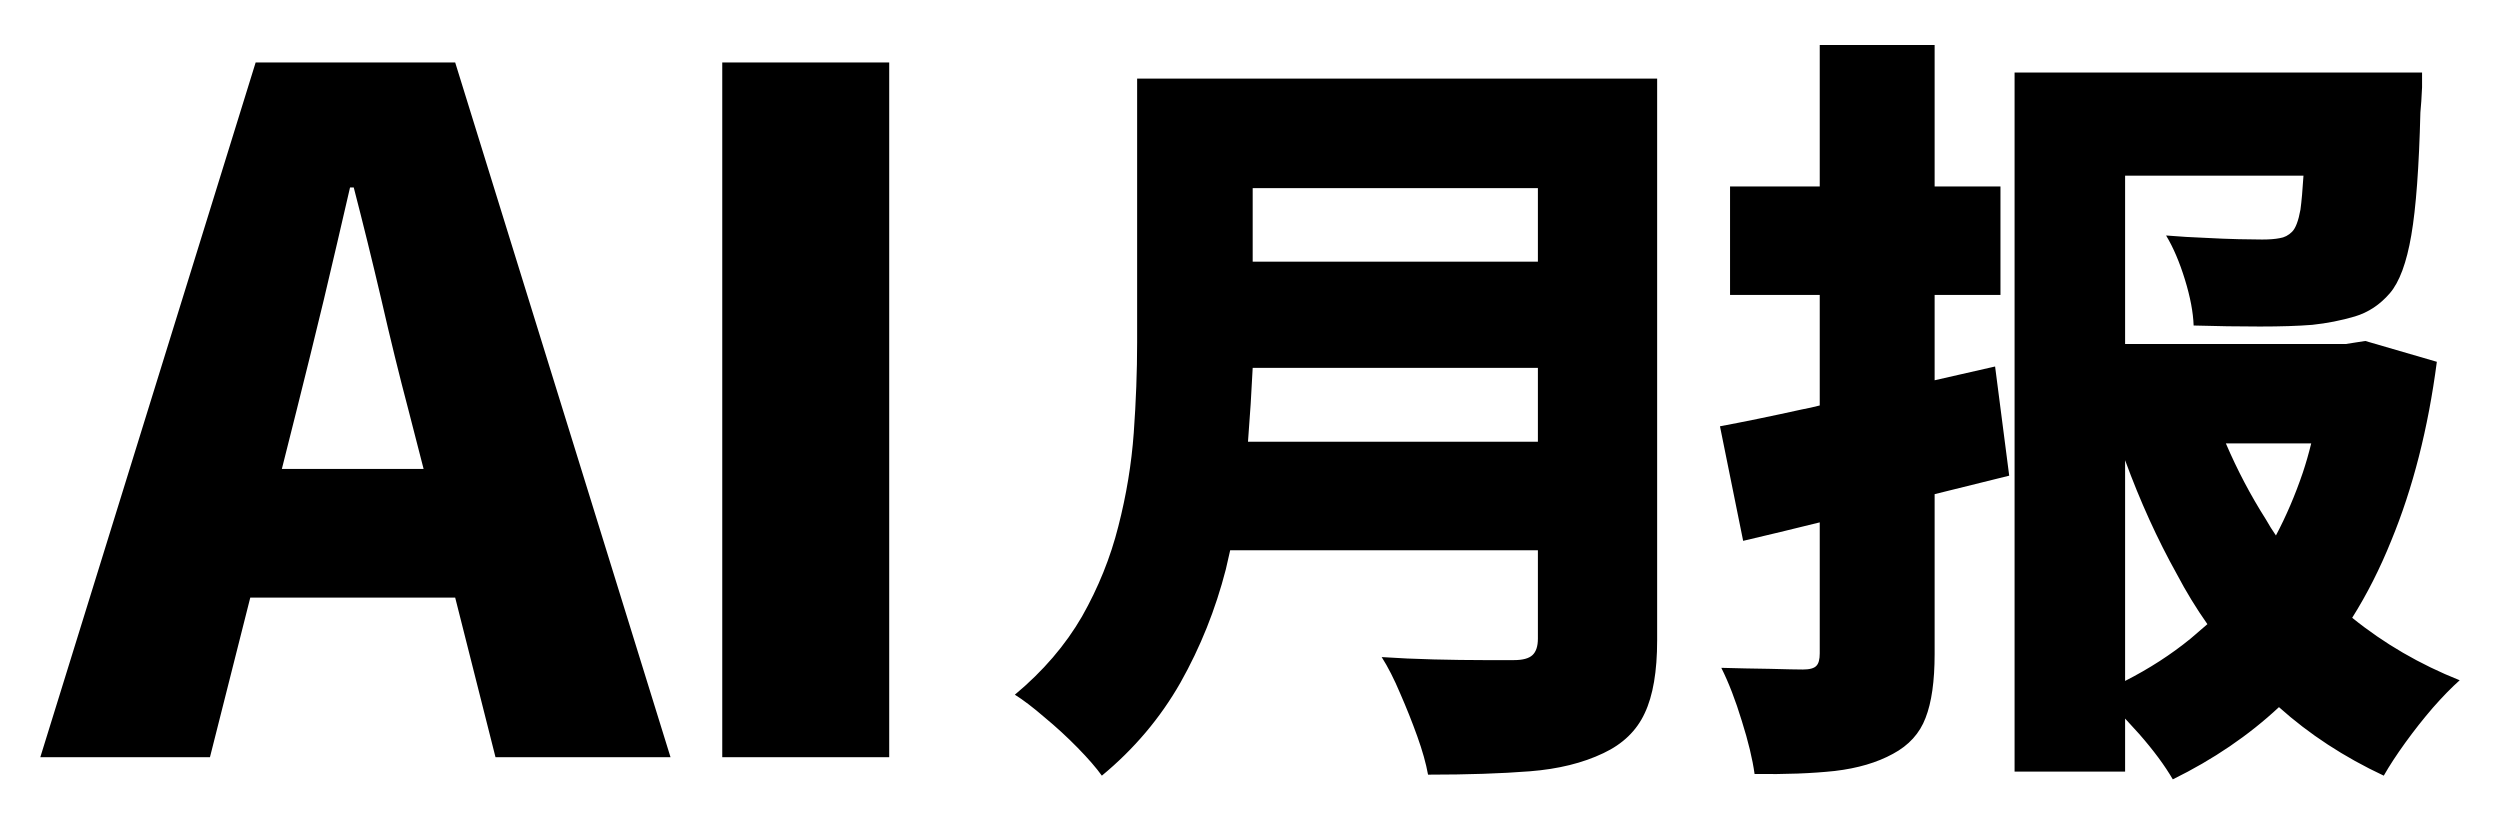
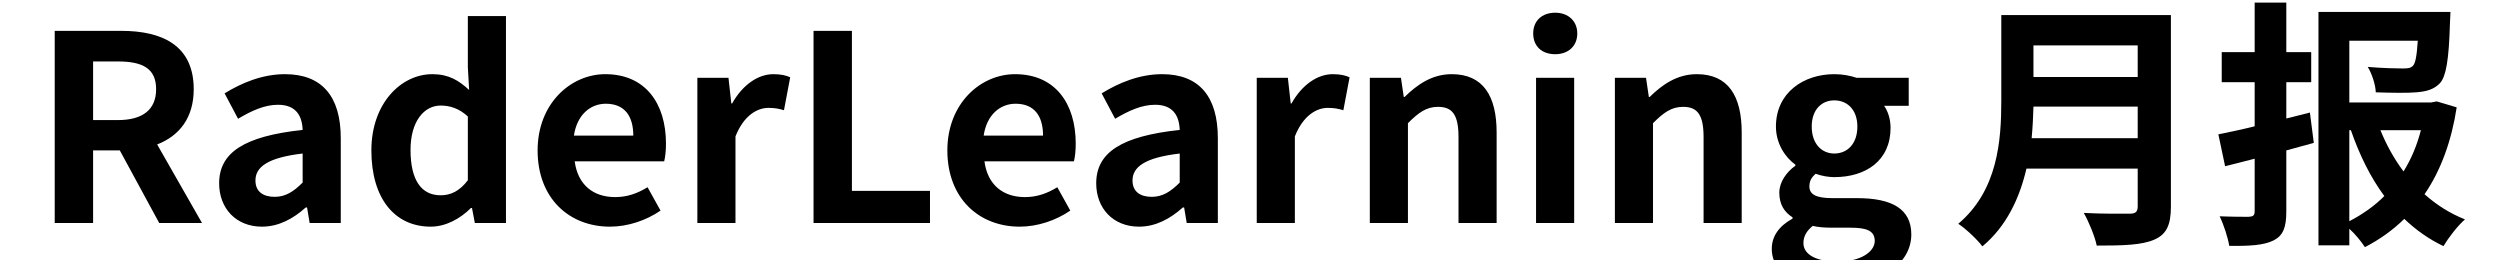
- <svg xmlns="http://www.w3.org/2000/svg" viewBox="0 -122.0 744.2 244.0">
-   <path id="accent" d="M62.5 103.4L12 103.4L76.1-103.4L135.5-103.4L199.6 103.4L147.5 103.4L135.5 55.9L74.5 55.9L62.5 103.4ZM83.9 17.6L126.1 17.6L121.6 0.1Q117.5-15.4 113.5-32.9Q109.4-50.4 105.3-66.2L105.3-66.2L104.2-66.2Q100.5-50.1 96.4-32.8Q92.2-15.4 88.3 0.1L88.3 0.1L83.9 17.6Z M264.7 103.4L215.0 103.4L215.0-103.4L264.7-103.4L264.7 103.4Z" />
-   <path id="ink" d="M338.5-20.0L338.5-98.6L493.3-98.6L493.3 68.6Q493.3 82.5 489.6 90.3Q486.0 98.1 477.3 102.2L477.3 102.2Q468.1 106.6 455.4 107.6Q442.7 108.6 425.1 108.6L425.1 108.6Q424.2 103.6 421.9 97.2Q419.6 90.8 416.8 84.4Q414.1 78.0 411.3 73.6L411.3 73.6Q418.7 74.1 426.8 74.3Q434.9 74.5 441.6 74.5L441.6 74.5L450.7 74.5Q454.6 74.5 456.2 73.0Q457.8 71.5 457.8 68.1L457.8 68.1L457.8 41.8L366.2 41.8Q365.5 44.8 364.9 47.5L364.9 47.5Q360.3 65.4 351.4 81.2Q342.4 97.0 328.0 108.9L328.0 108.9Q325.5 105.4 320.8 100.6Q316.1 95.8 310.9 91.5Q305.8 87.1 302.1 84.8L302.1 84.8Q314.7 74.3 322.1 61.5Q329.4 48.6 332.9 34.7Q336.5 20.7 337.5 6.8Q338.5-7.2 338.5-20.0L338.5-20.0ZM457.8-12.5L372.9-12.5Q372.4-1.9 371.5 9.5L371.5 9.5L457.8 9.5L457.8-12.5ZM457.8-66.0L372.9-66.0L372.9-44.1L457.8-44.1L457.8-66.0Z M599.7 107.7L599.7-100.4L721.0-100.4L721.0-96.0Q720.8-91.5 720.5-88.5L720.5-88.5Q719.9-64.2 717.8-52.0Q715.7-39.7 711.4-34.7Q707.0-29.6 701.0-27.8Q694.9-26.0 688.3-25.3L688.3-25.3Q682.1-24.8 672.7-24.8Q663.3-24.8 653.0-25.1L653.0-25.1Q652.8-31.0 650.4-38.8Q648.0-46.6 644.8-51.9L644.8-51.9Q650.9-51.4 656.4-51.2Q661.9-50.9 666.4-50.8Q670.9-50.7 673.4-50.7L673.4-50.7Q676.6-50.7 678.6-51.1Q680.7-51.4 682.3-53.0Q683.9-54.6 684.8-59.6L684.8-59.6Q685.3-63.3 685.7-69.7L685.7-69.7L632.6-69.7L632.6-19.6L698.3-19.6L704.1-20.5L725.4-14.3Q721.5 15.5 711.8 39.0L711.8 39.0Q706.8 51.4 700.2 61.9L700.2 61.9Q714.4 73.4 732.2 80.5L732.2 80.5Q728.6 83.7 724.2 88.7Q719.9 93.7 716.0 99.1Q712.1 104.5 709.6 108.9L709.6 108.9Q691.9 100.6 678.4 88.5L678.4 88.5Q664.9 101.1 646.8 110L646.8 110Q643.2 103.8 636.8 96.5L636.8 96.5Q634.7 94.2 632.6 91.9L632.6 91.9L632.6 107.7L599.7 107.7ZM518.9 39.0L512.0 4.9Q522.7 2.9 536.3-0.1L536.3-0.1Q539.0-0.6 541.7-1.3L541.7-1.3L541.7-34.2L515.0-34.2L515.0-66.5L541.7-66.5L541.7-108.6L575.9-108.6L575.9-66.5L595.5-66.5L595.5-34.2L575.9-34.2L575.9-8.8Q585.0-10.9 593.9-12.9L593.9-12.9L598.1 19.6Q587.1 22.3 575.9 25.1L575.9 25.1L575.9 72.7Q575.9 84.8 573.2 91.7Q570.6 98.6 563.5 102.4Q556.4 106.3 546.2 107.5Q536.0 108.6 522.3 108.4L522.3 108.4Q521.4 101.8 518.5 92.6Q515.7 83.4 512.4 76.8L512.4 76.8Q519.5 77.0 526.9 77.1Q534.2 77.3 536.7 77.3L536.7 77.3Q539.7 77.3 540.7 76.2Q541.7 75.2 541.7 72.5L541.7 72.5L541.7 33.5Q529.6 36.5 518.9 39.0L518.9 39.0ZM657.1 63.8L657.1 63.8Q652.1 56.7 648.0 48.9L648.0 48.9Q639.3 33.3 632.6 15.0L632.6 15.0L632.6 80.7Q643.4 75.2 652.1 68.1L652.1 68.1Q654.6 66.0 657.1 63.8ZM688.0 10.0L662.6 10.0Q667.7 21.9 674.5 32.6L674.5 32.6Q675.9 35.1 677.5 37.4L677.5 37.4Q682.1 28.7 685.5 18.7L685.5 18.7Q686.9 14.5 688.0 10.0L688.0 10.0Z" />
+ <svg xmlns="http://www.w3.org/2000/svg" viewBox="0 0 964 100" role="img" aria-label="RaderLearning月报">
+   <path id="accent" d="M35.90 46.30L35.90 23.70L45.50 23.70C55 23.70 60.20 26.40 60.20 34.40C60.20 42.30 55 46.30 45.50 46.30ZM61.40 86L77.90 86L60.60 55.70C69.10 52.40 74.70 45.50 74.70 34.40C74.70 17.40 62.40 11.90 46.80 11.90L21.10 11.90L21.10 86L35.90 86L35.90 58L46.20 58ZM101 87.40C107.50 87.40 113.10 84.30 117.90 80L118.40 80L119.40 86L131.40 86L131.40 53.30C131.40 37.10 124.10 28.60 109.90 28.60C101.10 28.60 93.10 32 86.60 36L91.80 45.80C97 42.70 102 40.40 107.20 40.40C114.10 40.40 116.50 44.60 116.70 50.10C94.20 52.50 84.50 58.80 84.50 70.70C84.50 80.30 91 87.40 101 87.40ZM105.90 75.90C101.60 75.90 98.50 74 98.50 69.60C98.50 64.50 103 60.80 116.70 59.20L116.70 70.40C113.20 73.90 110.10 75.90 105.90 75.90ZM166.10 87.40C171.90 87.40 177.50 84.30 181.60 80.20L182 80.20L183.10 86L195.10 86L195.10 6.20L180.40 6.20L180.40 25.90L180.90 34.70C176.90 31 173 28.60 166.70 28.60C154.70 28.60 143.20 39.80 143.20 58C143.20 76.40 152.10 87.40 166.10 87.40ZM169.90 75.30C162.50 75.30 158.30 69.50 158.30 57.80C158.30 46.70 163.60 40.70 169.90 40.70C173.50 40.70 177 41.80 180.40 44.90L180.40 69.50C177.20 73.70 173.80 75.30 169.90 75.30ZM235.20 87.40C242.10 87.40 249.20 85 254.70 81.20L249.70 72.20C245.60 74.70 241.70 76 237.20 76C228.80 76 222.80 71.30 221.60 62.20L256.10 62.20C256.50 60.80 256.80 58.10 256.80 55.40C256.80 39.80 248.80 28.60 233.40 28.60C220.10 28.60 207.30 39.90 207.30 58C207.30 76.50 219.50 87.40 235.20 87.40ZM221.30 52.30C222.50 44.20 227.70 40 233.60 40C240.90 40 244.20 44.80 244.20 52.30ZM268.90 86L283.60 86L283.60 52.60C286.80 44.50 292 41.60 296.30 41.60C298.70 41.60 300.30 41.90 302.30 42.50L304.70 29.80C303.10 29.10 301.30 28.60 298.20 28.60C292.40 28.60 286.40 32.60 282.30 39.90L282 39.90L280.90 30L268.90 30ZM313.70 86L358.60 86L358.60 73.60L328.50 73.60L328.50 11.90L313.70 11.90ZM393.20 87.40C400.10 87.40 407.20 85 412.70 81.20L407.70 72.20C403.60 74.70 399.70 76 395.20 76C386.80 76 380.80 71.30 379.60 62.20L414.10 62.20C414.50 60.80 414.80 58.10 414.80 55.40C414.80 39.80 406.80 28.60 391.40 28.60C378.10 28.60 365.30 39.90 365.30 58C365.30 76.50 377.50 87.40 393.20 87.40ZM379.30 52.30C380.50 44.20 385.70 40 391.60 40C398.90 40 402.20 44.80 402.20 52.30ZM439.20 87.40C445.70 87.40 451.30 84.30 456.10 80L456.60 80L457.60 86L469.60 86L469.60 53.30C469.60 37.10 462.30 28.60 448.10 28.60C439.30 28.60 431.30 32 424.80 36L430.00 45.80C435.20 42.70 440.20 40.40 445.40 40.40C452.30 40.40 454.70 44.60 454.90 50.10C432.40 52.50 422.70 58.80 422.70 70.70C422.70 80.30 429.20 87.40 439.20 87.40ZM444.10 75.90C439.80 75.90 436.70 74 436.70 69.60C436.70 64.50 441.20 60.80 454.90 59.20L454.90 70.40C451.40 73.90 448.30 75.90 444.10 75.90ZM484.60 86L499.30 86L499.30 52.60C502.50 44.50 507.70 41.60 512.00 41.60C514.40 41.60 516.00 41.90 518.00 42.50L520.40 29.80C518.80 29.10 517.00 28.60 513.90 28.60C508.10 28.60 502.10 32.60 498.00 39.90L497.70 39.90L496.60 30L484.60 30ZM528.20 86L542.90 86L542.90 47.50C547.00 43.40 550.00 41.20 554.50 41.20C560.00 41.20 562.40 44.20 562.40 52.90L562.40 86L577.10 86L577.10 51.10C577.10 37 571.90 28.60 559.80 28.60C552.20 28.60 546.50 32.60 541.60 37.40L541.30 37.40L540.20 30L528.20 30ZM592.30 86L607.00 86L607.00 30L592.30 30ZM599.70 20.90C604.70 20.90 608.20 17.80 608.20 12.90C608.20 8.10 604.70 4.90 599.70 4.90C594.50 4.90 591.20 8.10 591.20 12.90C591.20 17.80 594.50 20.90 599.70 20.90ZM622.70 86L637.40 86L637.40 47.50C641.50 43.40 644.50 41.20 649.00 41.20C654.50 41.20 656.90 44.20 656.90 52.90L656.90 86L671.60 86L671.60 51.10C671.60 37 666.40 28.60 654.30 28.60C646.70 28.60 641.00 32.60 636.10 37.40L635.80 37.40L634.70 30L622.70 30ZM706.50 110.30C725.20 110.30 737.00 101.70 737.00 90.40C737.00 80.60 729.60 76.40 716.10 76.40L706.50 76.40C700.00 76.40 697.70 74.80 697.70 71.90C697.70 69.50 698.70 68.30 700.10 67C702.60 67.90 705.20 68.30 707.30 68.30C719.40 68.30 729.00 62 729.00 49.30C729.00 45.80 727.90 42.70 726.50 40.80L736.00 40.80L736.00 30L715.90 30C713.50 29.20 710.60 28.60 707.30 28.60C695.50 28.60 684.80 35.70 684.80 48.80C684.80 55.40 688.40 60.70 692.30 63.50L692.30 63.90C688.90 66.30 686.10 70.20 686.10 74.30C686.10 79 688.20 81.90 691.20 83.80L691.20 84.30C685.90 87.20 683.20 91.20 683.20 95.90C683.20 105.80 693.30 110.30 706.50 110.30ZM707.30 59.20C702.50 59.20 698.60 55.50 698.60 48.80C698.60 42.30 702.40 38.70 707.30 38.70C712.30 38.70 716.20 42.30 716.20 48.80C716.20 55.50 712.30 59.20 707.30 59.20ZM708.70 100.90C700.60 100.90 695.40 98.30 695.40 93.70C695.40 91.30 696.50 89.10 699.00 87.10C701.10 87.60 703.40 87.80 706.70 87.80L713.60 87.80C719.60 87.80 722.90 88.90 722.90 92.90C722.90 97.20 717.20 100.90 708.70 100.90Z" />
+   <path id="ink" d="M771.70 5.80L771.70 38.80C771.70 54.10 770.40 73.40 755.10 86.30C757.80 88 762.60 92.50 764.40 95C773.80 87.20 778.80 76.20 781.40 65L824.30 65L824.30 79.50C824.30 81.60 823.60 82.40 821.20 82.40C818.90 82.40 810.60 82.50 803.50 82.10C805.40 85.40 807.80 91.20 808.50 94.70C818.90 94.70 825.90 94.50 830.70 92.40C835.30 90.40 837.10 86.90 837.10 79.70L837.10 5.80ZM784.10 17.50L824.30 17.50L824.30 29.70L784.10 29.70ZM784.10 41.10L824.30 41.10L824.30 53.30L783.40 53.30C783.80 49.10 784.00 44.90 784.10 41.10ZM906.50 50.20C909.80 59.70 914.00 68.30 919.40 75.60C915.60 79.40 911.10 82.60 905.90 85.30L905.90 50.20ZM917.90 50.20L933.50 50.20C932.00 56 929.80 61.30 926.80 66.10C923.20 61.30 920.20 55.90 917.90 50.20ZM894.00 4.60L894.00 94.60L905.90 94.60L905.90 88.20C908.20 90.30 910.50 93.10 911.90 95.30C917.70 92.30 922.70 88.70 927.10 84.40C931.50 88.60 936.50 92.20 942.20 94.90C944.10 91.70 947.70 87 950.50 84.60C944.70 82.30 939.50 79 934.90 74.90C941.20 65.70 945.30 54.40 947.30 41.40L939.60 39.10L937.50 39.50L905.90 39.50L905.90 15.70L932.30 15.70C931.90 21.60 931.40 24.40 930.40 25.40C929.50 26.30 928.40 26.40 926.50 26.40C924.30 26.40 918.80 26.30 913.00 25.80C914.60 28.40 916.00 32.60 916.10 35.60C922.30 35.80 928.30 35.90 931.70 35.60C935.40 35.30 938.50 34.60 940.90 32C943.20 29.40 944.30 23.10 944.70 9C944.80 7.60 944.90 4.60 944.90 4.60ZM869.40 1L869.40 20.10L856.70 20.10L856.70 31.70L869.40 31.70L869.40 48.70C864.20 50 859.40 51 855.40 51.80L858.00 64.10L869.40 61.20L869.40 81.40C869.40 83.10 868.80 83.50 867.10 83.60C865.60 83.60 860.60 83.60 855.90 83.40C857.50 86.70 859.10 91.70 859.60 94.80C867.50 94.90 872.90 94.60 876.70 92.70C880.40 90.80 881.60 87.70 881.60 81.50L881.60 58L892.20 55.10L890.70 43.40L881.60 45.70L881.60 31.70L891.20 31.70L891.20 20.10L881.60 20.10L881.60 1Z" />
</svg>
